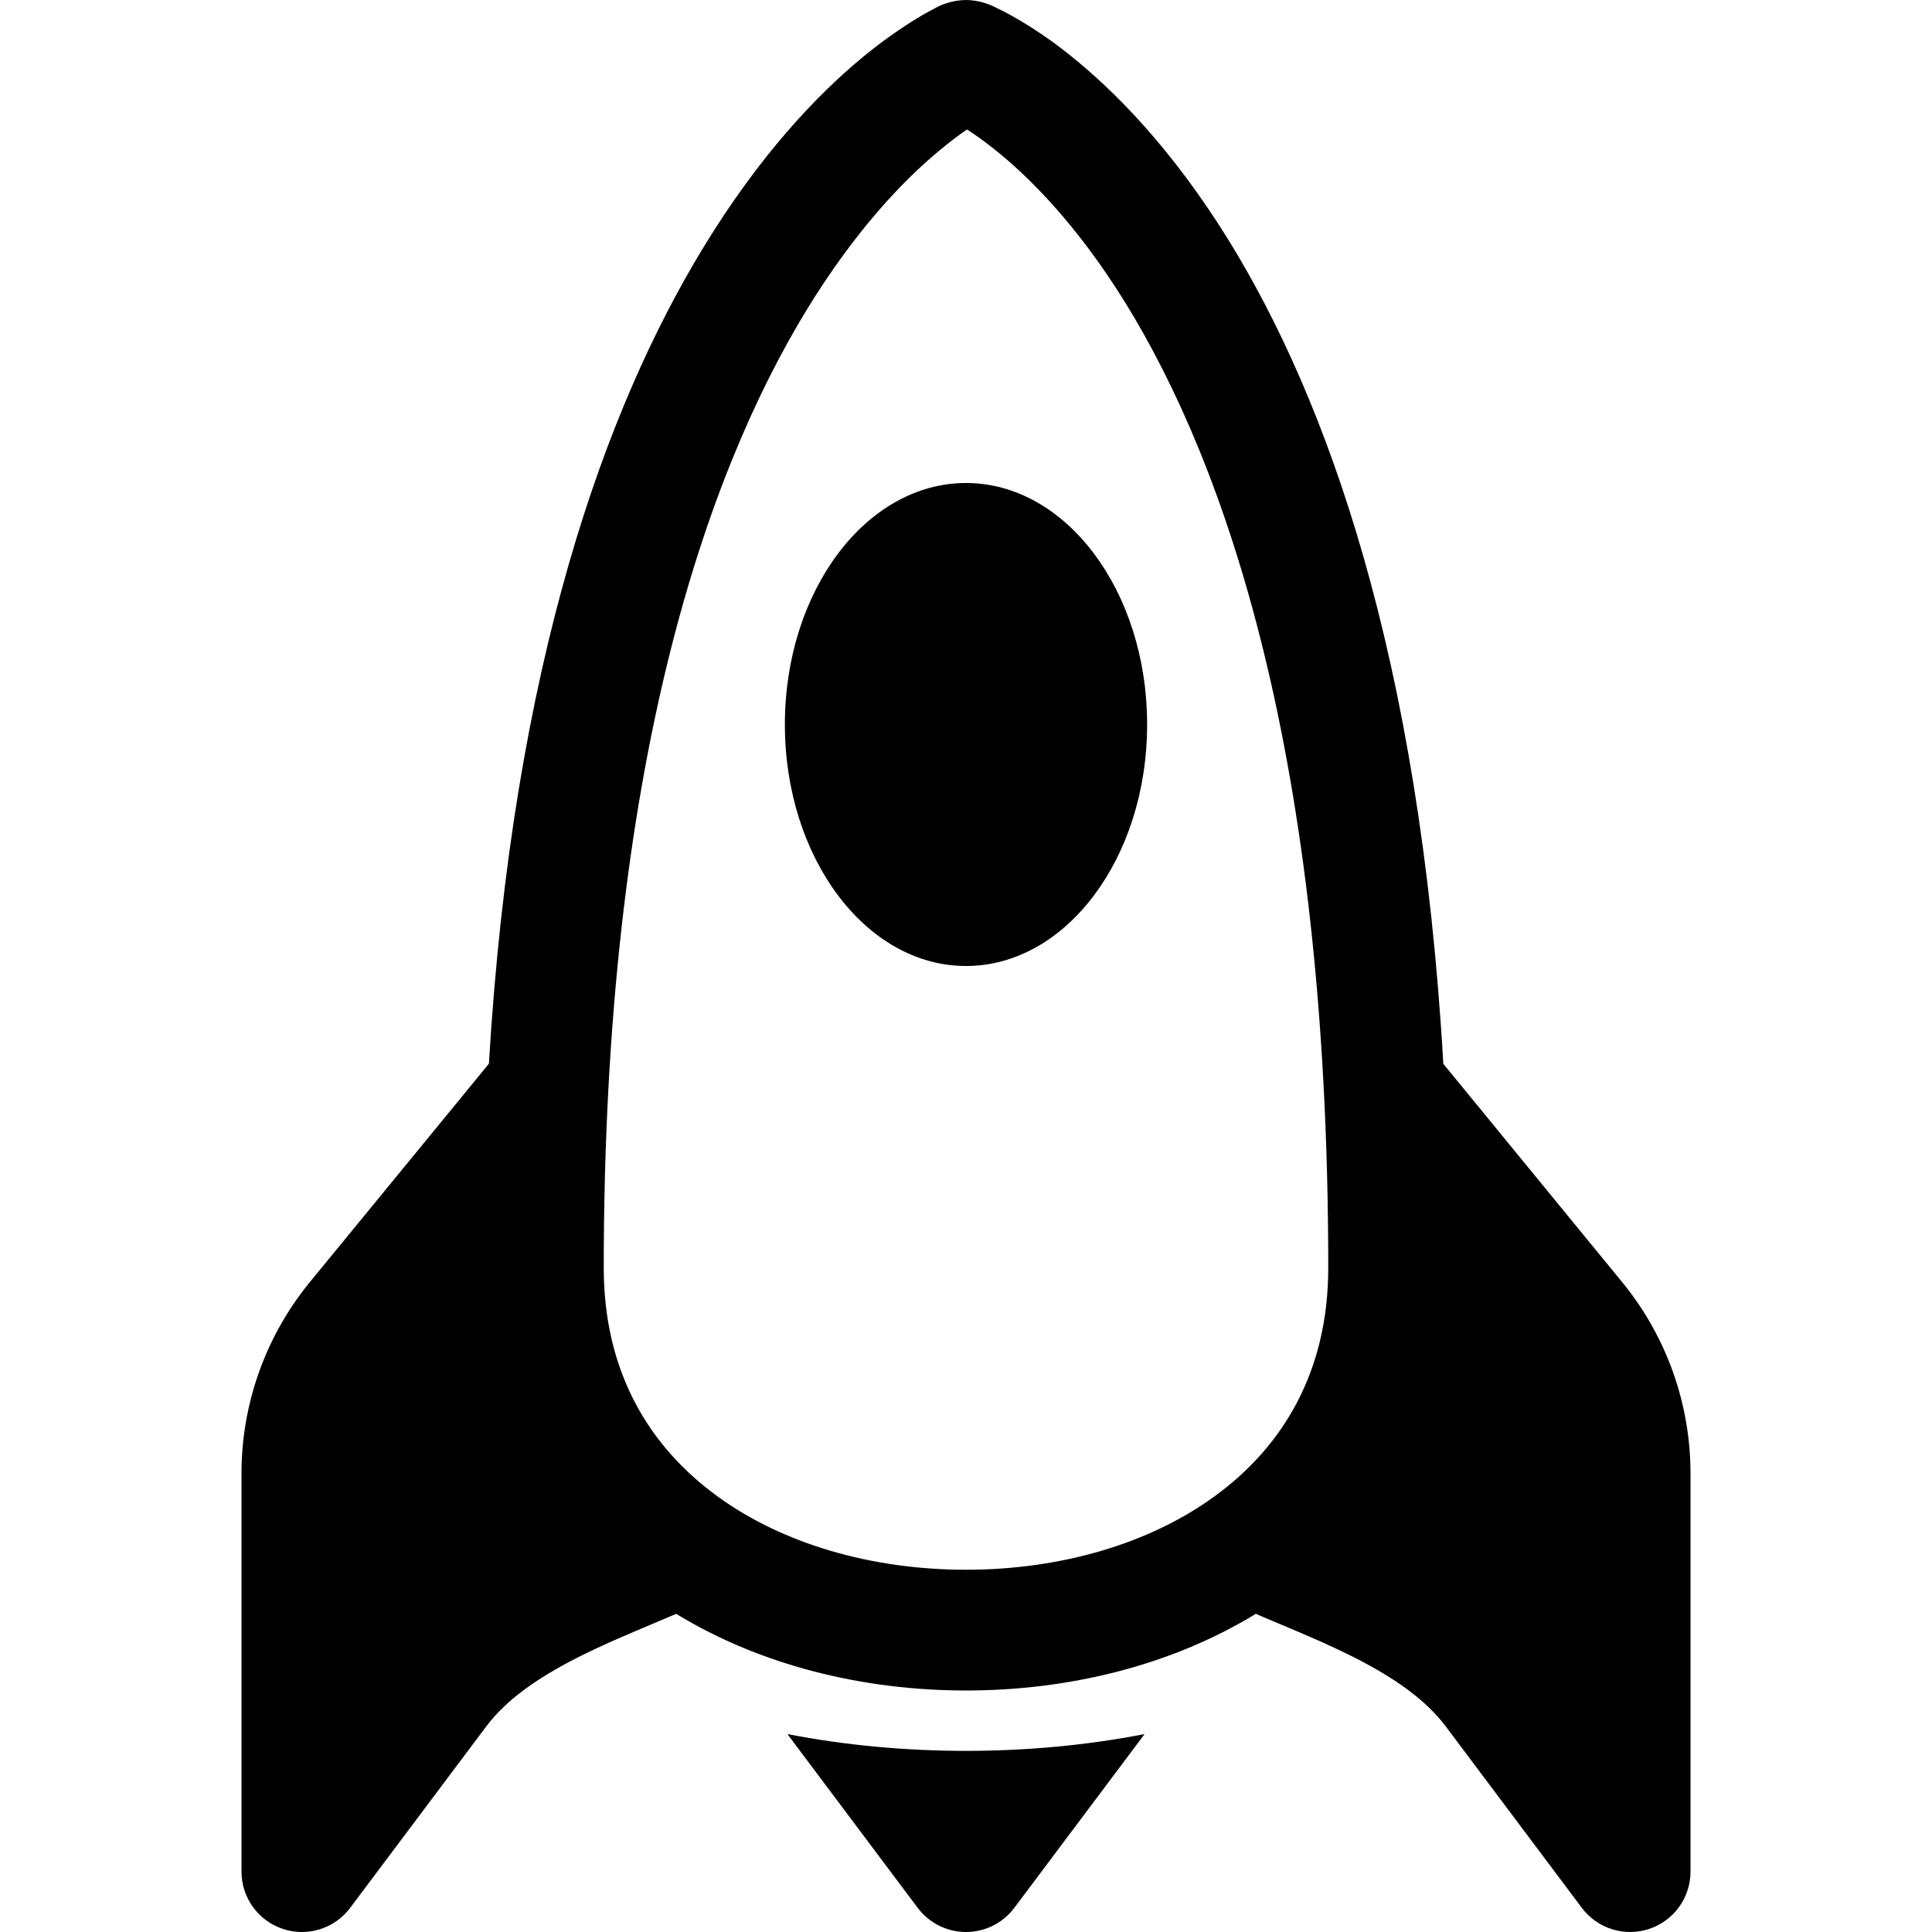
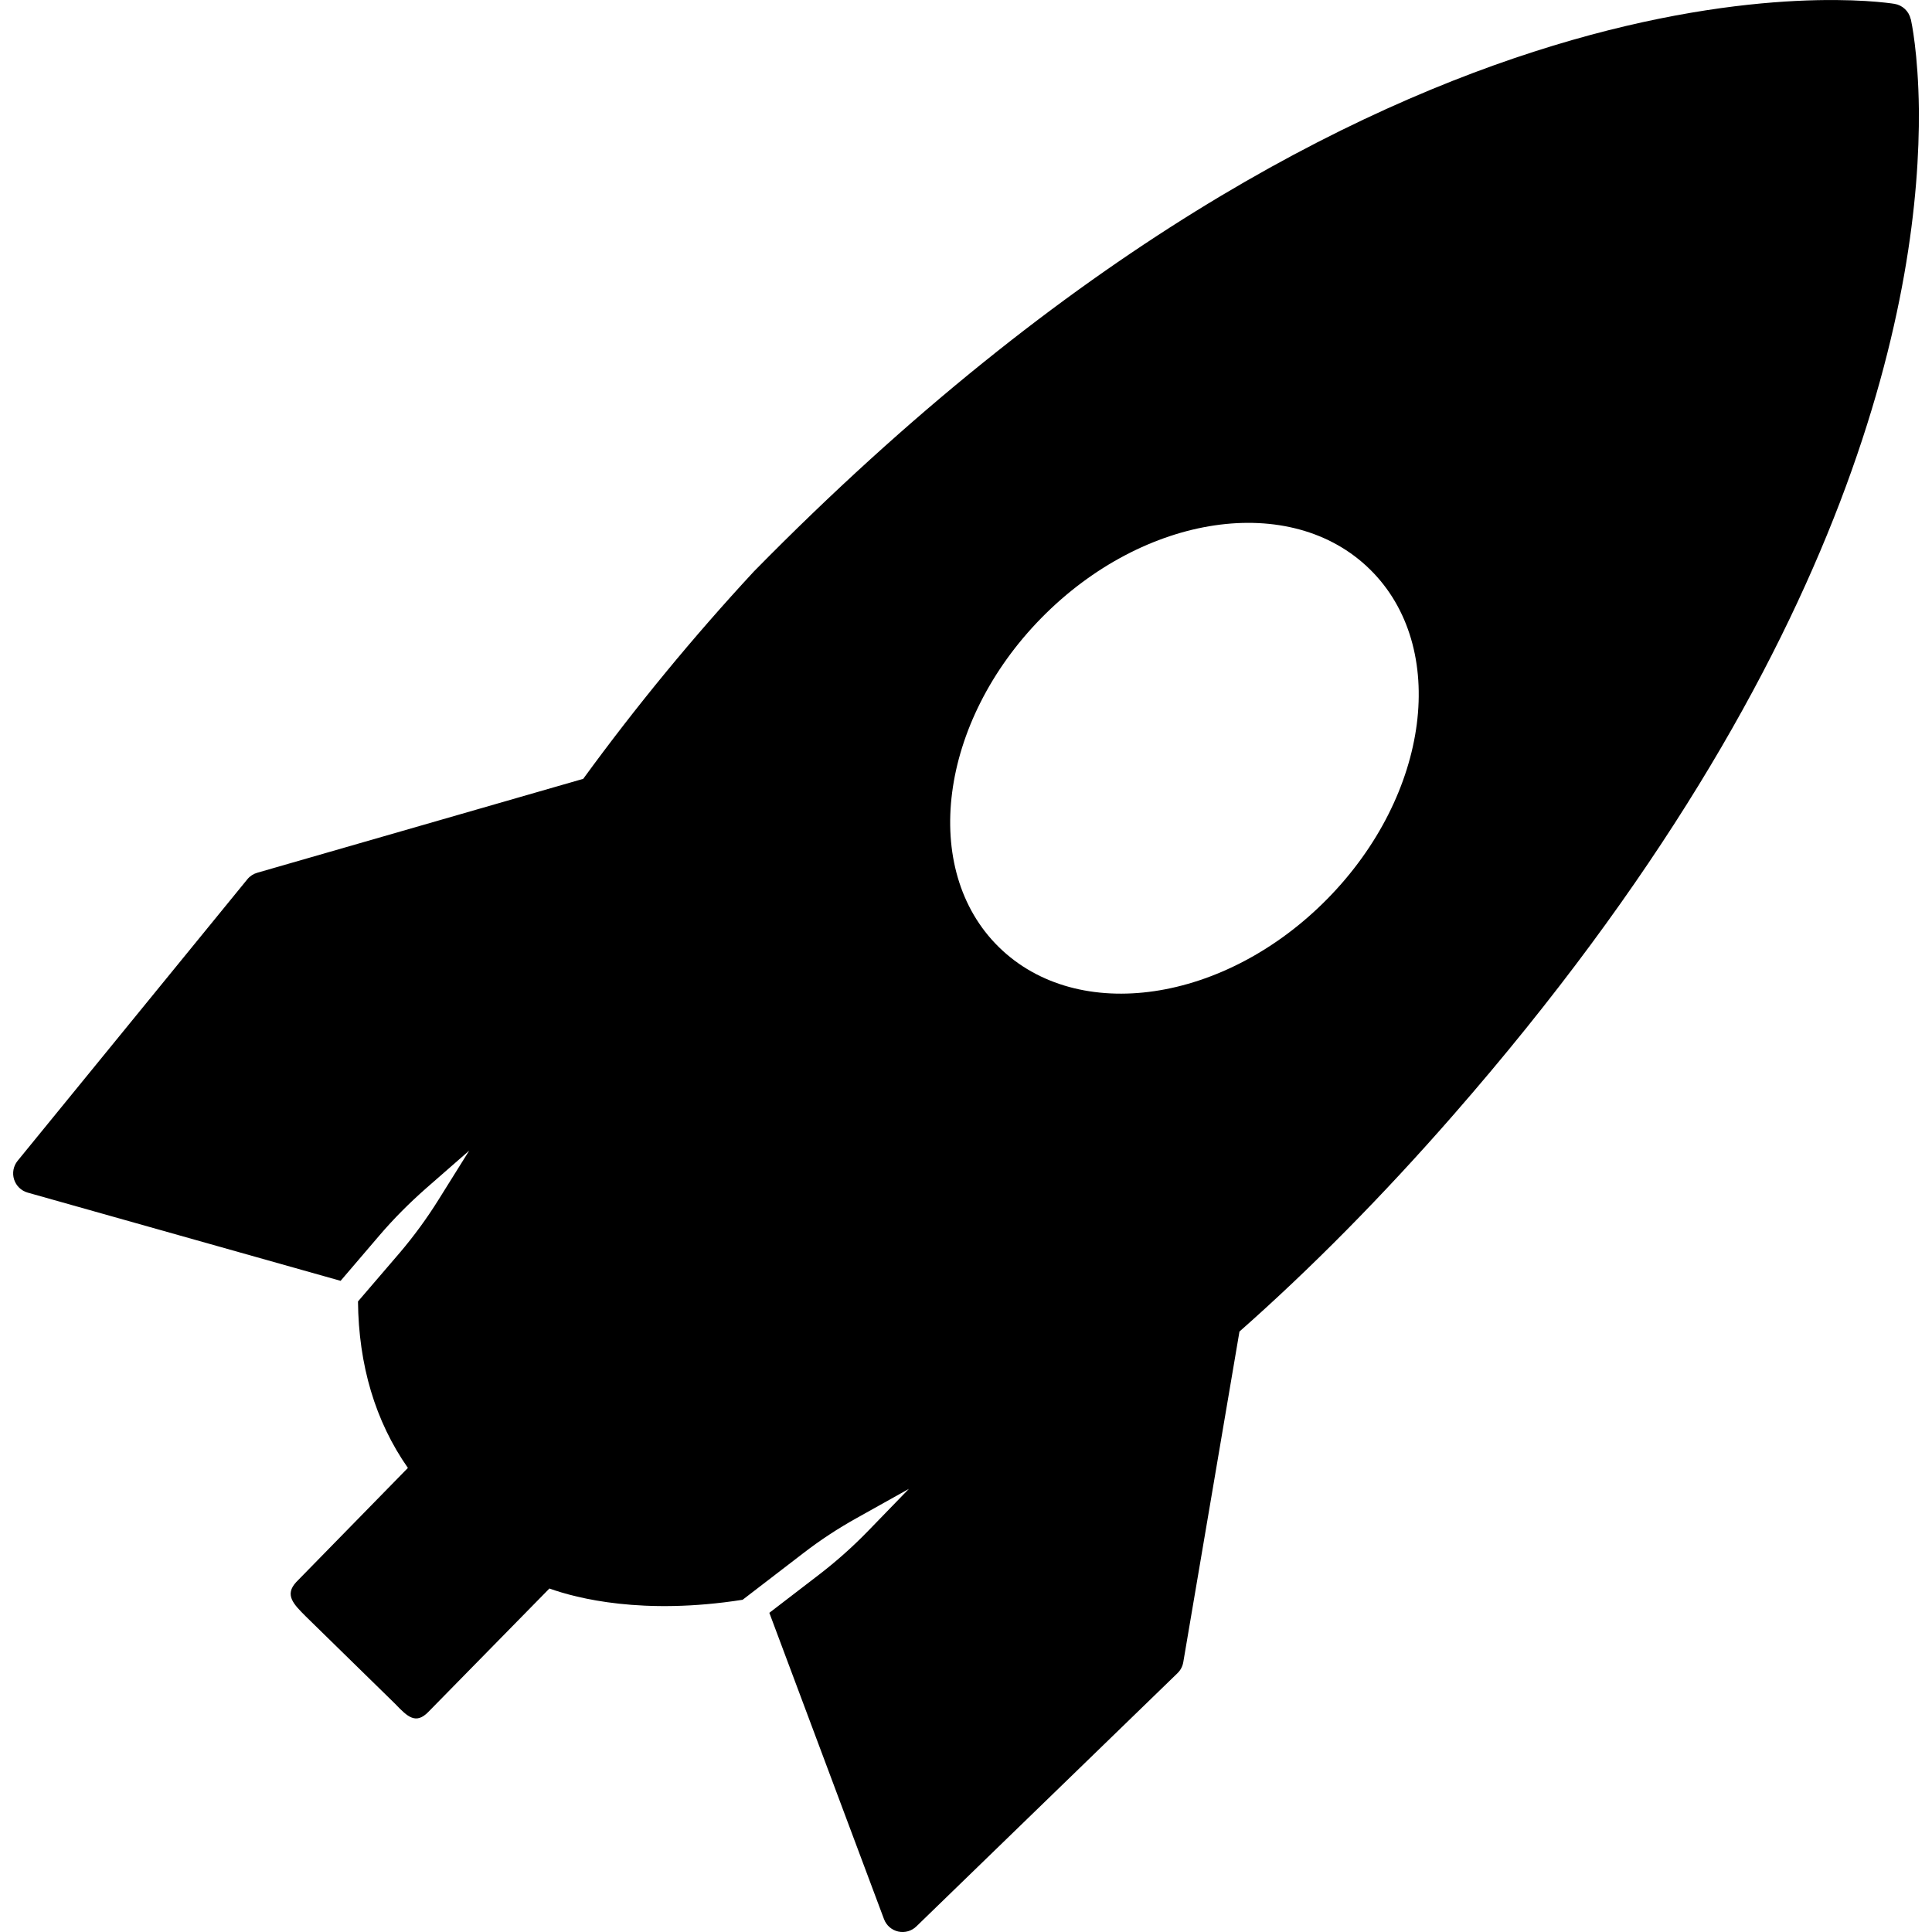
- <svg xmlns="http://www.w3.org/2000/svg" width="24" height="24" fill="currentColor" class="bi bi-rocket" viewBox="0 0 16 16">
-   <path d="M8 8c.828 0 1.5-.895 1.5-2S8.828 4 8 4s-1.5.895-1.5 2S7.172 8 8 8" />
-   <path d="M11.953 8.81c-.195-3.388-.968-5.507-1.777-6.819C9.707 1.233 9.23.751 8.857.454a3.5 3.5 0 0 0-.463-.315A2 2 0 0 0 8.25.064.55.55 0 0 0 8 0a.55.55 0 0 0-.266.073 2 2 0 0 0-.142.08 4 4 0 0 0-.459.33c-.37.308-.844.803-1.31 1.57-.805 1.322-1.577 3.433-1.774 6.756l-1.497 1.826-.004.005A2.5 2.5 0 0 0 2 12.202V15.5a.5.5 0 0 0 .9.3l1.125-1.5c.166-.222.42-.4.752-.57.214-.108.414-.192.625-.281l.198-.084c.7.428 1.55.635 2.4.635s1.7-.207 2.4-.635q.1.044.196.083c.213.09.413.174.627.282.332.17.586.348.752.57l1.125 1.5a.5.5 0 0 0 .9-.3v-3.298a2.5 2.5 0 0 0-.548-1.562zM12 10.445v.055c0 .866-.284 1.585-.75 2.14.146.064.292.13.425.199.39.197.8.46 1.1.86L13 14v-1.798a1.5 1.5 0 0 0-.327-.935zM4.75 12.64C4.284 12.085 4 11.366 4 10.5v-.054l-.673.82a1.5 1.5 0 0 0-.327.936V14l.225-.3c.3-.4.71-.664 1.1-.861.133-.068.279-.135.425-.199M8.009 1.073q.096.06.226.163c.284.226.683.621 1.09 1.28C10.137 3.836 11 6.237 11 10.5c0 .858-.374 1.48-.943 1.893C9.517 12.786 8.781 13 8 13s-1.517-.214-2.057-.607C5.373 11.979 5 11.358 5 10.5c0-4.182.86-6.586 1.677-7.928.409-.67.81-1.082 1.096-1.32q.136-.113.236-.18Z" />
-   <path d="M9.479 14.361c-.48.093-.98.139-1.479.139s-.999-.046-1.479-.139L7.6 15.8a.5.5 0 0 0 .8 0z" />
+ <svg xmlns="http://www.w3.org/2000/svg" role="img" width="24" height="24" viewBox="0 0 24 24">
+   <path d="M23.735.238V.236a.248.248 0 0 0-.2-.188c-.256-.04-6.336-.924-14.17 7.051a28.44 28.44 0 0 0-2.12 2.576l-4.047 1.166a.246.246 0 0 0-.124.08l-2.856 3.5a.248.248 0 0 0 .126.394l3.887 1.096.484-.566c.178-.208.37-.4.574-.58l.54-.472-.38.608a5.556 5.556 0 0 1-.482.66l-.52.606c.008.79.214 1.488.62 2.068L3.68 19.653c-.148.16-.036.272.12.428l1.11 1.086c.153.16.255.258.41.1l1.505-1.534c.34.122 1.162.334 2.4.14l.75-.576c.212-.164.438-.312.672-.442l.644-.36-.514.53c-.187.192-.387.37-.6.534l-.62.476 1.424 3.804a.246.246 0 0 0 .404.09l3.242-3.144a.248.248 0 0 0 .072-.136l.698-4.108c.884-.78 1.78-1.686 2.66-2.694 5.072-5.806 5.798-10.315 5.78-12.487-.008-.702-.094-1.094-.1-1.122h-.002zM16.49 11.165c-1.274 1.296-3.1 1.564-4.082.6-.98-.962-.744-2.794.53-4.09s3.1-1.566 4.08-.602c.982.964.746 2.796-.528 4.092z" />
</svg>
